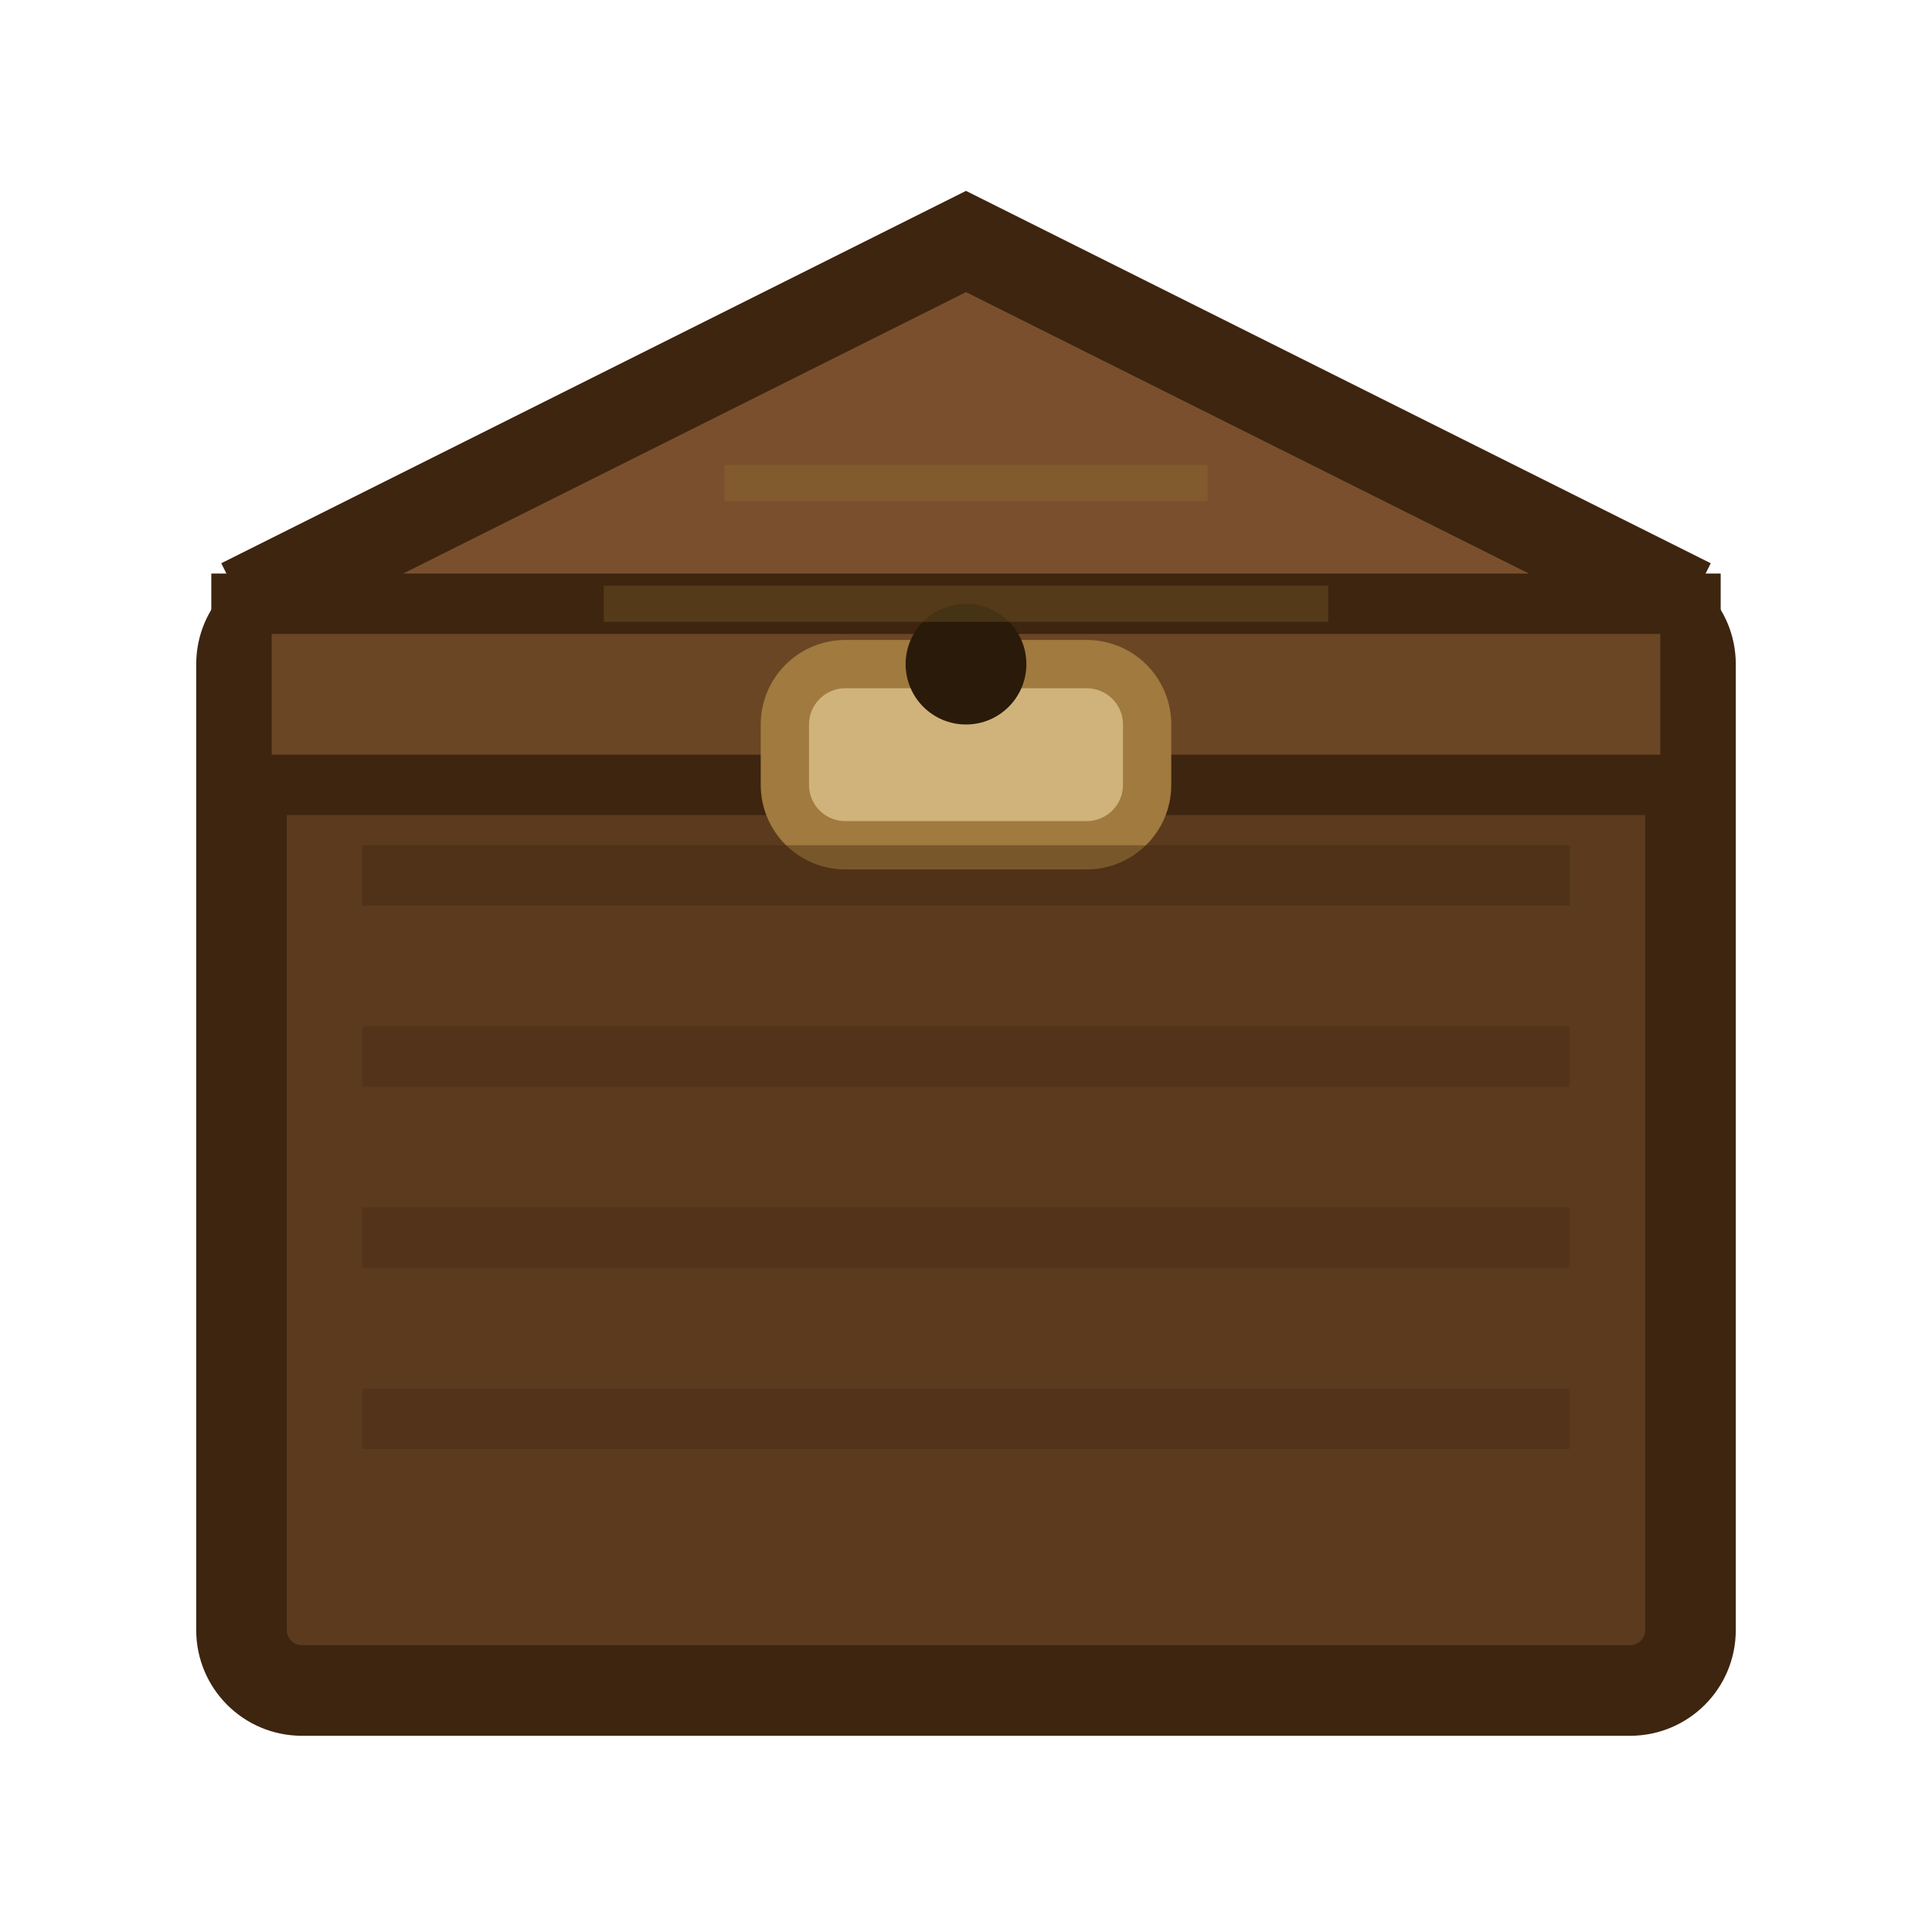
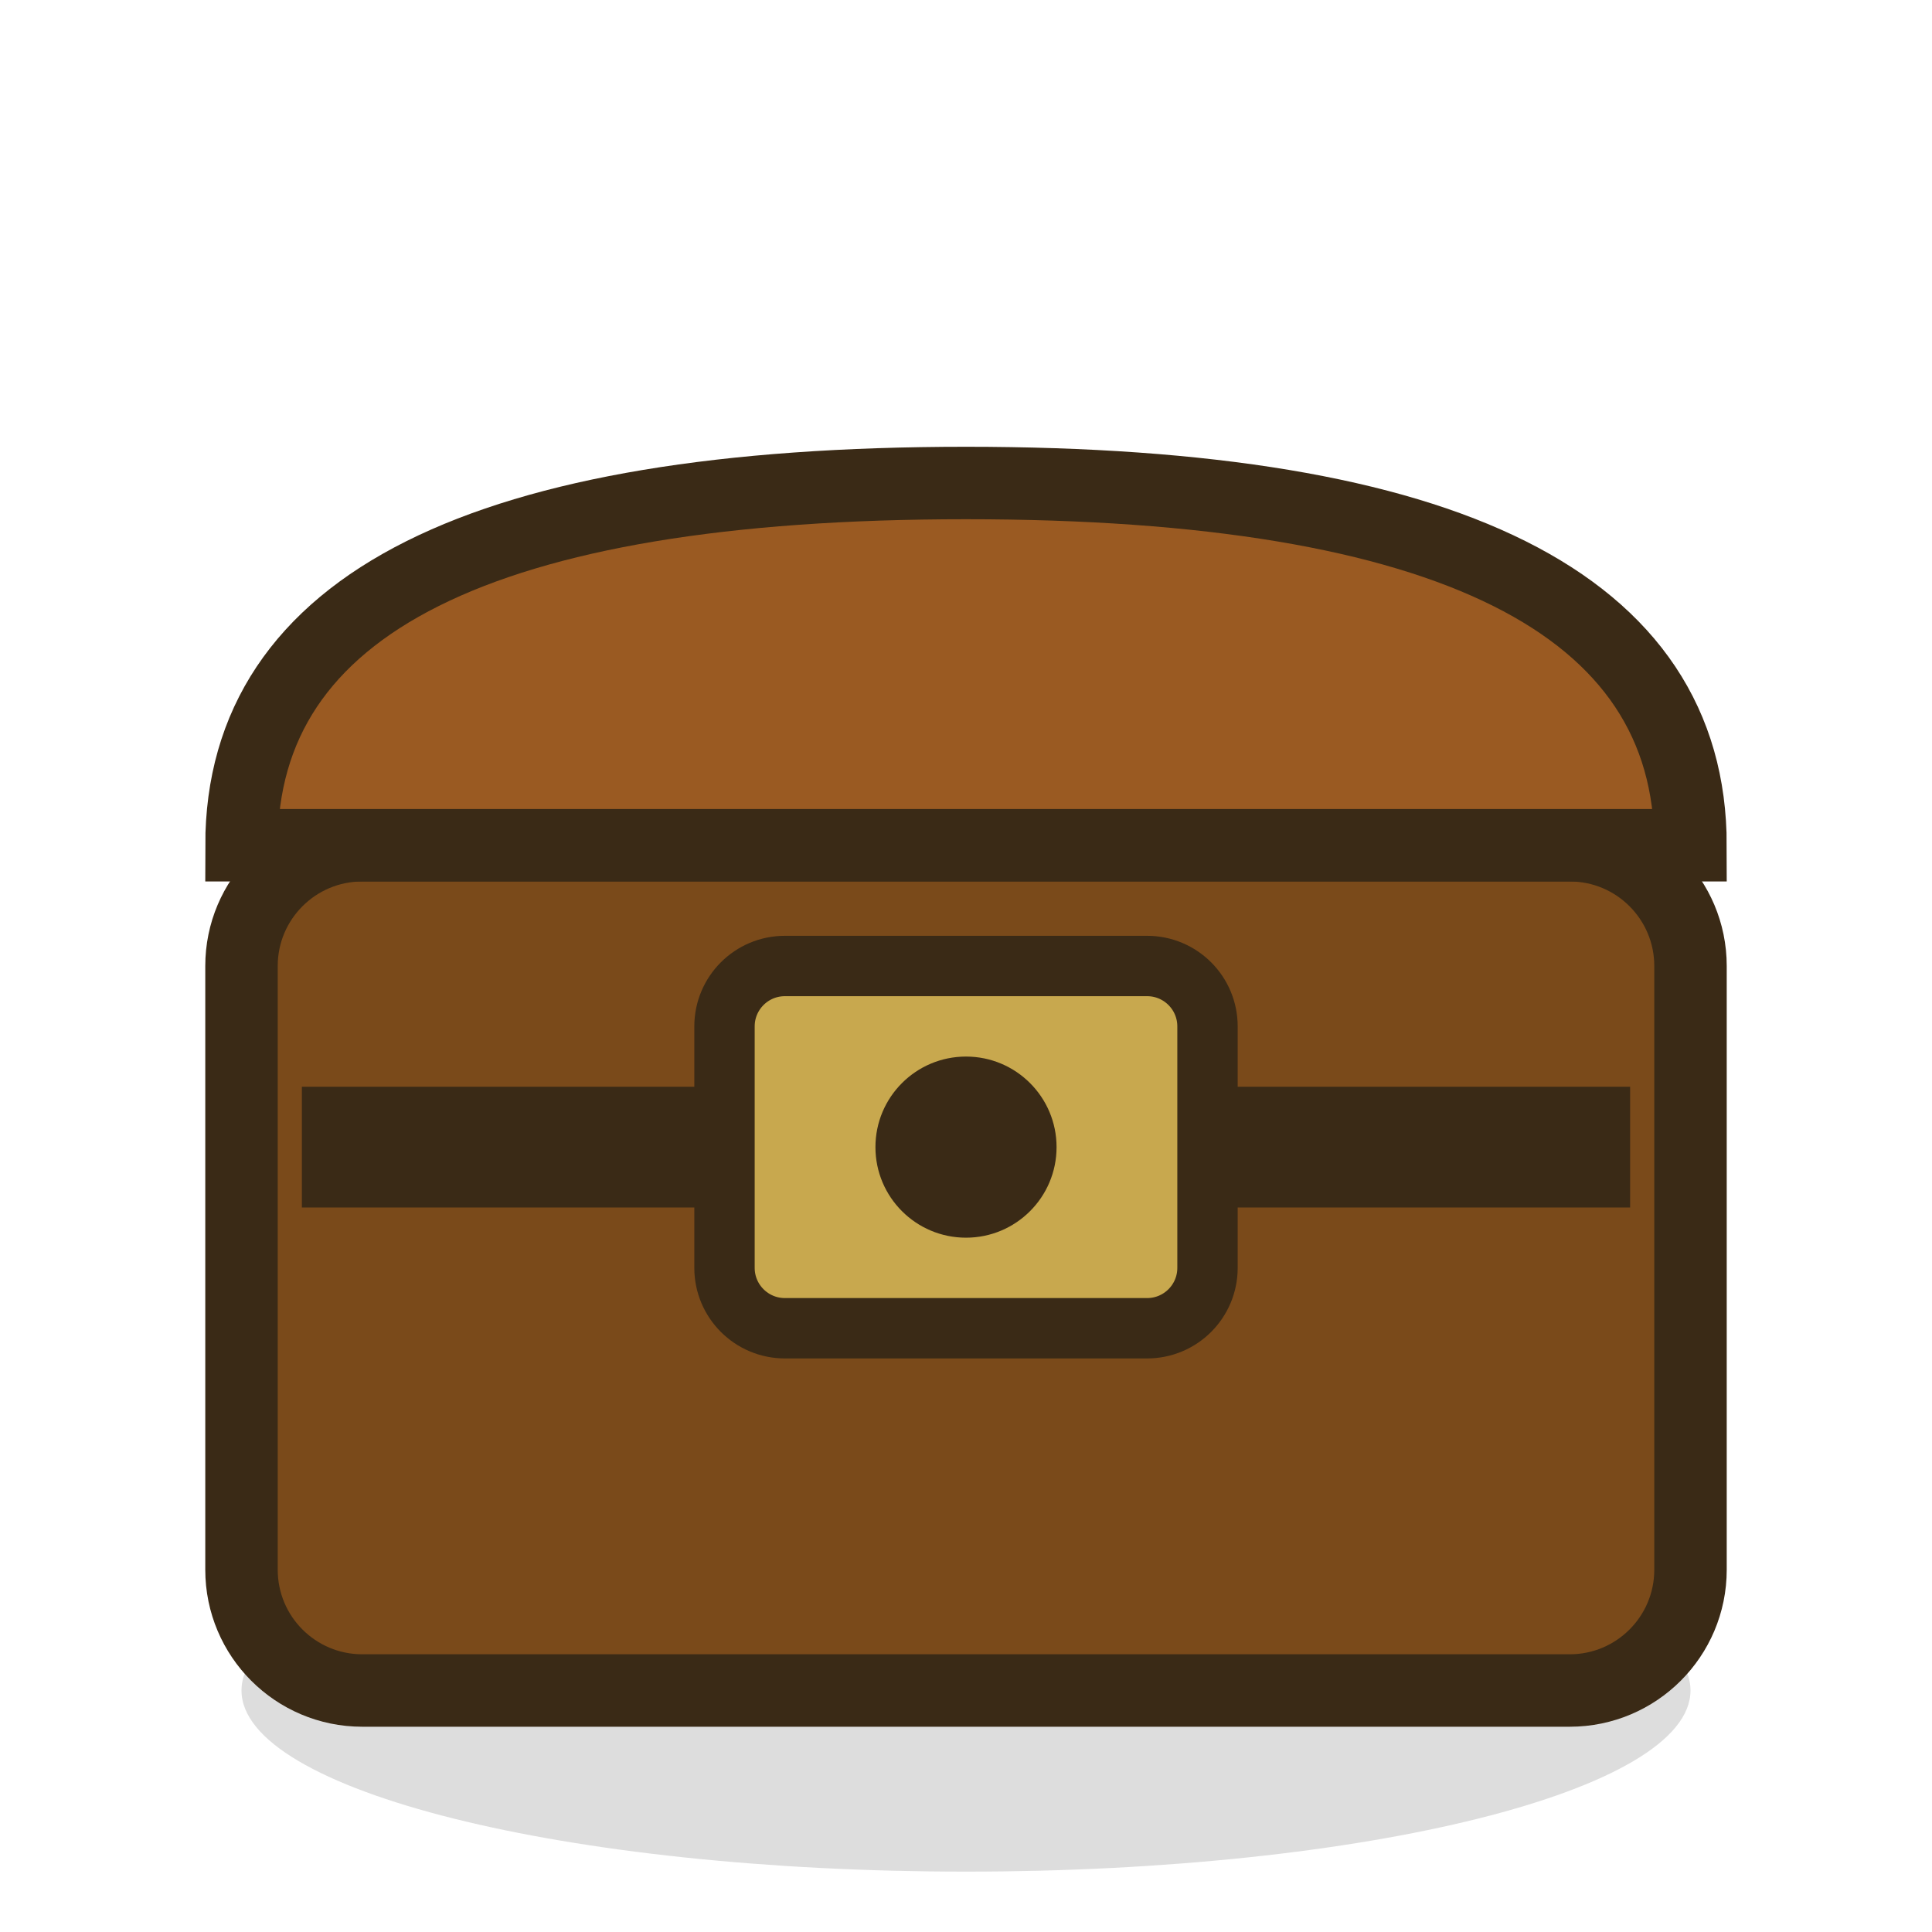
- <svg xmlns="http://www.w3.org/2000/svg" viewBox="0 0 32 32">
-   <rect x="4" y="10" width="24" height="18" rx="1" fill="#5c3a1e" stroke="#3d2510" stroke-width="1.5" />
-   <path d="M4 10 L16 4 L28 10" fill="#7a4f2e" stroke="#3d2510" stroke-width="1.5" />
-   <rect x="4" y="10" width="24" height="3" fill="#6b4624" stroke="#3d2510" stroke-width="1" />
-   <rect x="13" y="11" width="6" height="3" rx="1" fill="#cfb37a" stroke="#a07a3e" stroke-width="0.8" />
-   <circle cx="16" cy="11" r="1" fill="#2a1a0a" />
-   <line x1="12" y1="8" x2="20" y2="8" stroke="#8b6b2e" stroke-width="0.6" opacity="0.4" />
-   <line x1="10" y1="10" x2="22" y2="10" stroke="#8b6b2e" stroke-width="0.6" opacity="0.3" />
-   <rect x="6" y="14" width="20" height="1" fill="#3d2510" opacity="0.4" />
-   <rect x="6" y="17" width="20" height="1" fill="#3d2510" opacity="0.3" />
-   <rect x="6" y="20" width="20" height="1" fill="#3d2510" opacity="0.3" />
-   <rect x="6" y="23" width="20" height="1" fill="#3d2510" opacity="0.3" />
+ <svg xmlns="http://www.w3.org/2000/svg" width="32" height="32" viewBox="0 0 32 32">
+   <style>
+     .chest-pulse { animation: chestBreathe 2.5s infinite ease-in-out; transform-origin: 16px 16px; }
+     @keyframes chestBreathe { 0%, 100% { transform: scale(1); } 50% { transform: scale(1.02); } }
+   </style>
+   <ellipse cx="16" cy="28" rx="12" ry="3" fill="#00000022" />
+   <g class="chest-pulse">
+     <rect x="4" y="14" width="24" height="14" rx="2" fill="#7a4a1a" stroke="#3a2a16" stroke-width="1.2" />
+     <path d="M4 14 Q4 8 16 8 Q28 8 28 14 Z" fill="#9a5a22" stroke="#3a2a16" stroke-width="1.2" />
+     <rect x="5" y="18" width="22" height="2" fill="#3a2a16" />
+     <rect x="12" y="16" width="8" height="6" rx="1" fill="#c8a84e" stroke="#3a2a16" stroke-width="1" />
+     <circle cx="16" cy="19" r="1.5" fill="#3a2a16" />
+   </g>
</svg>
